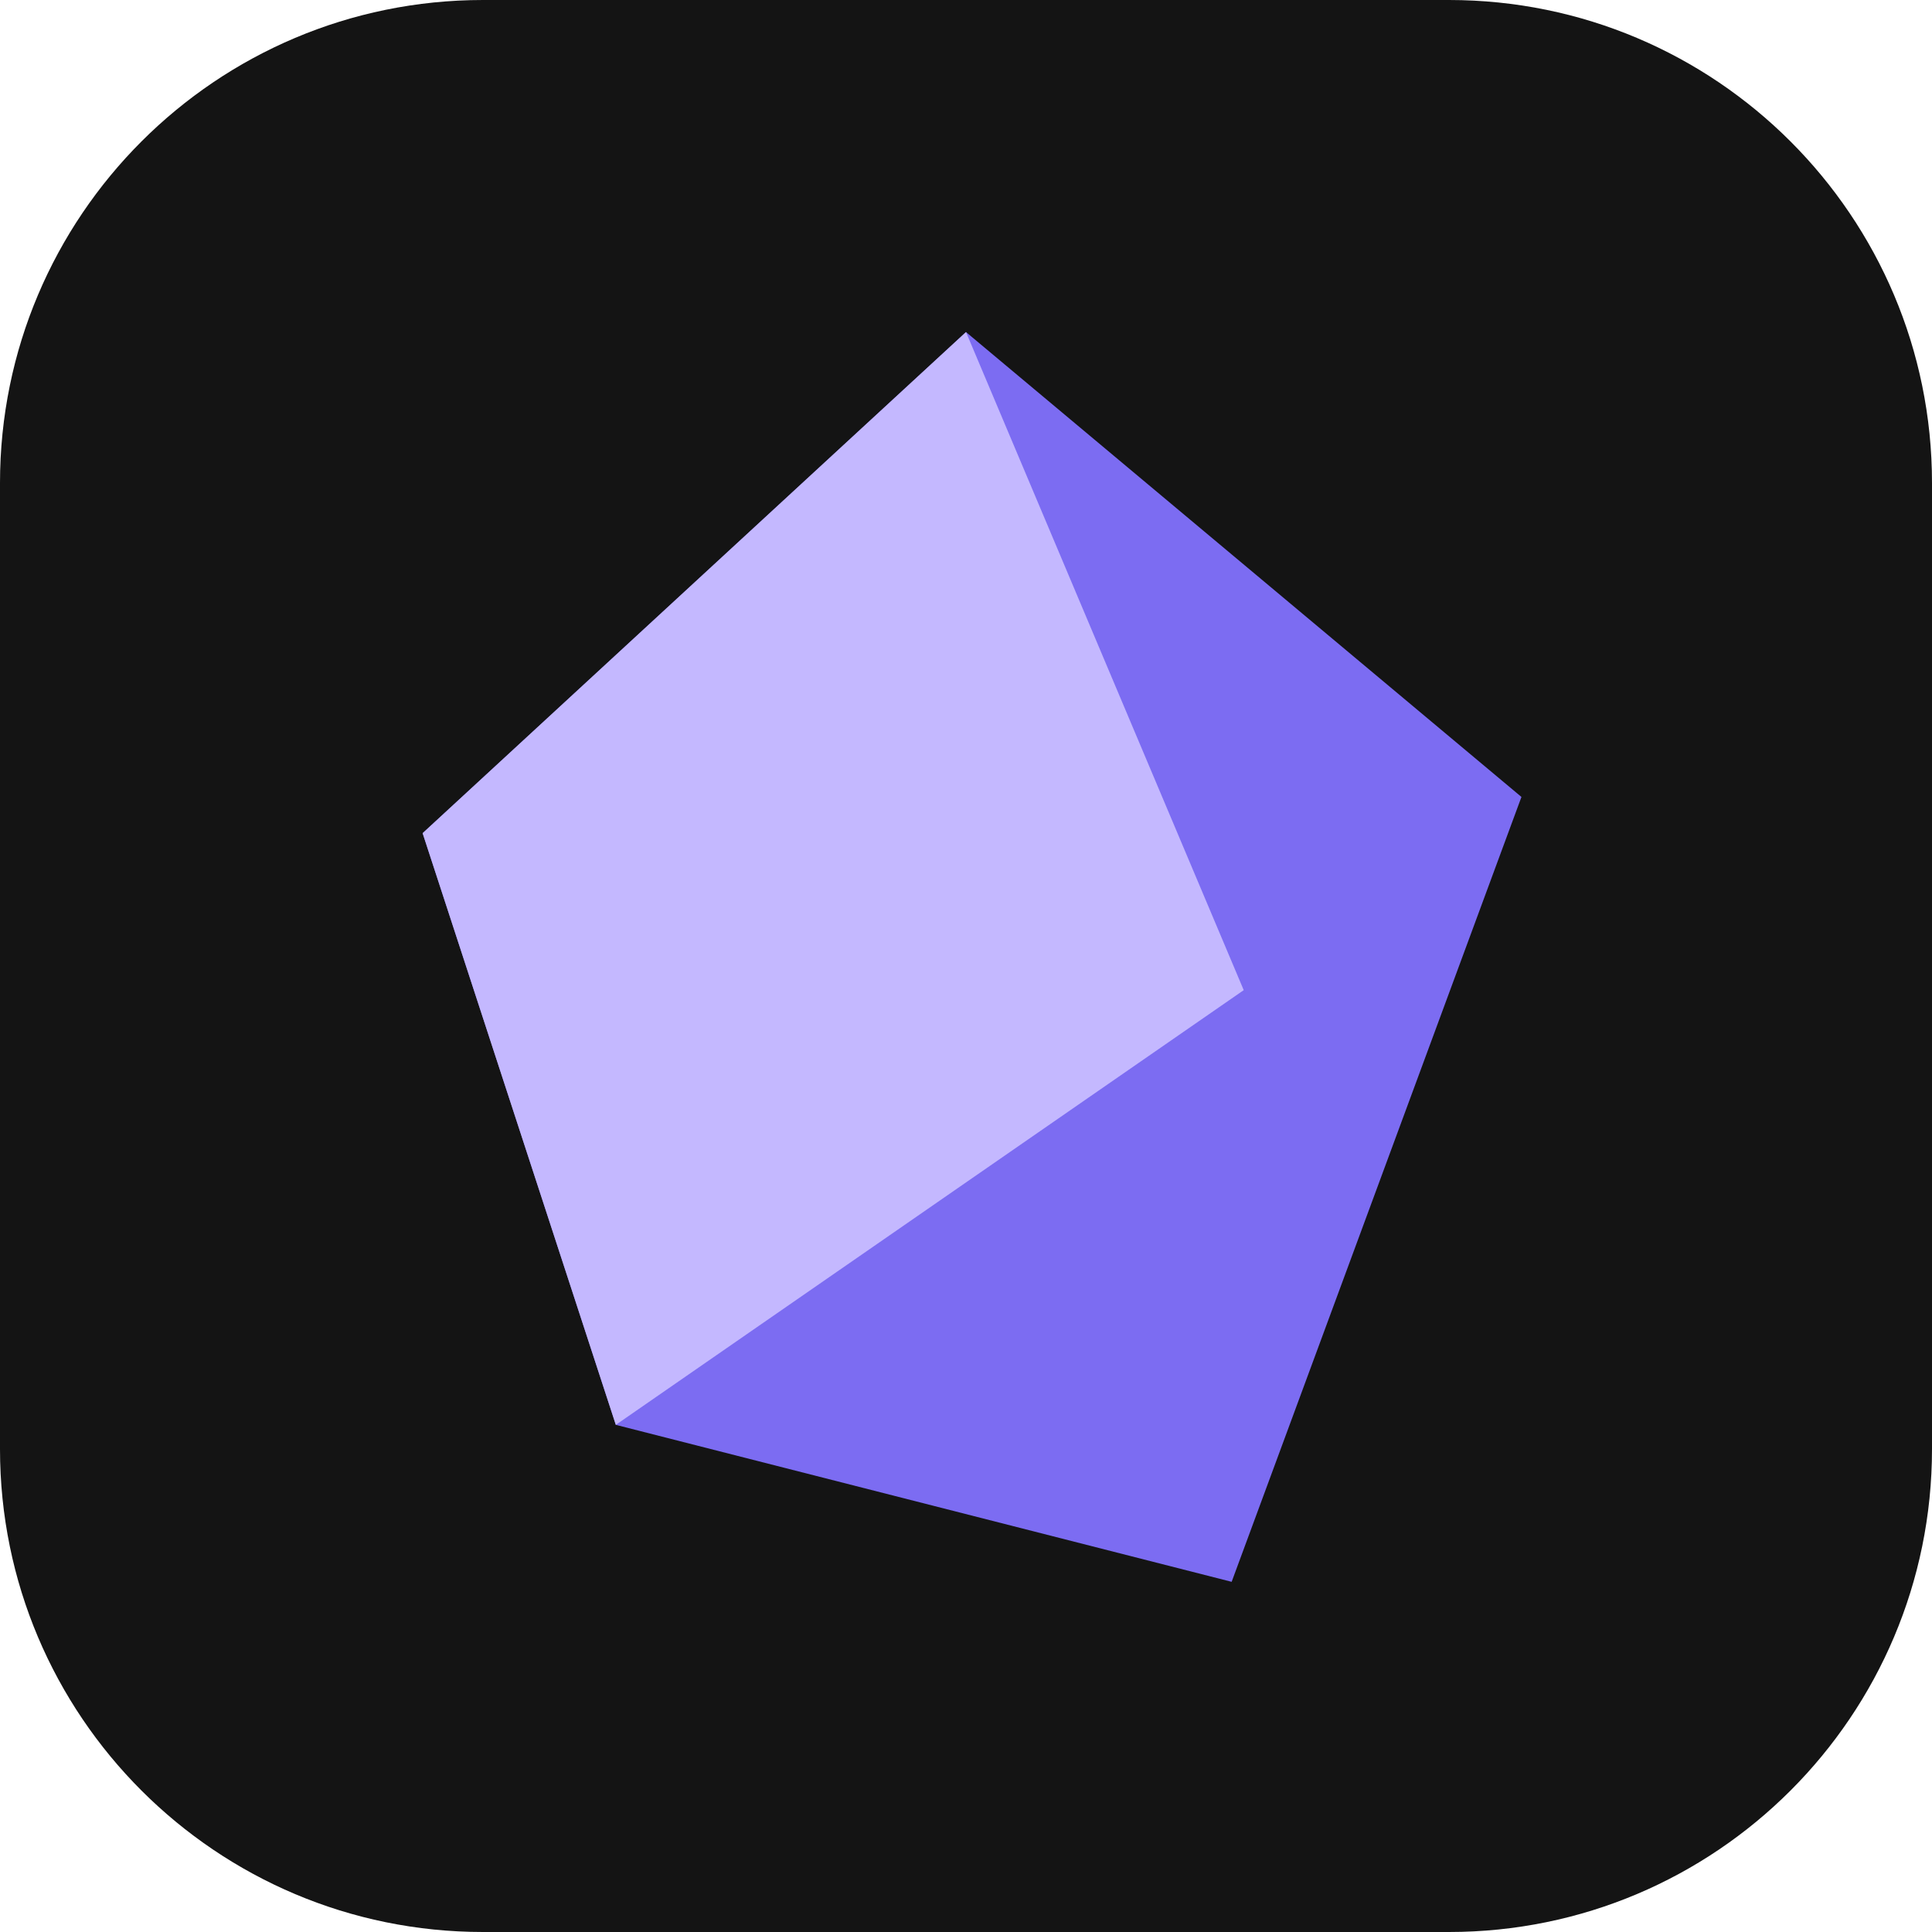
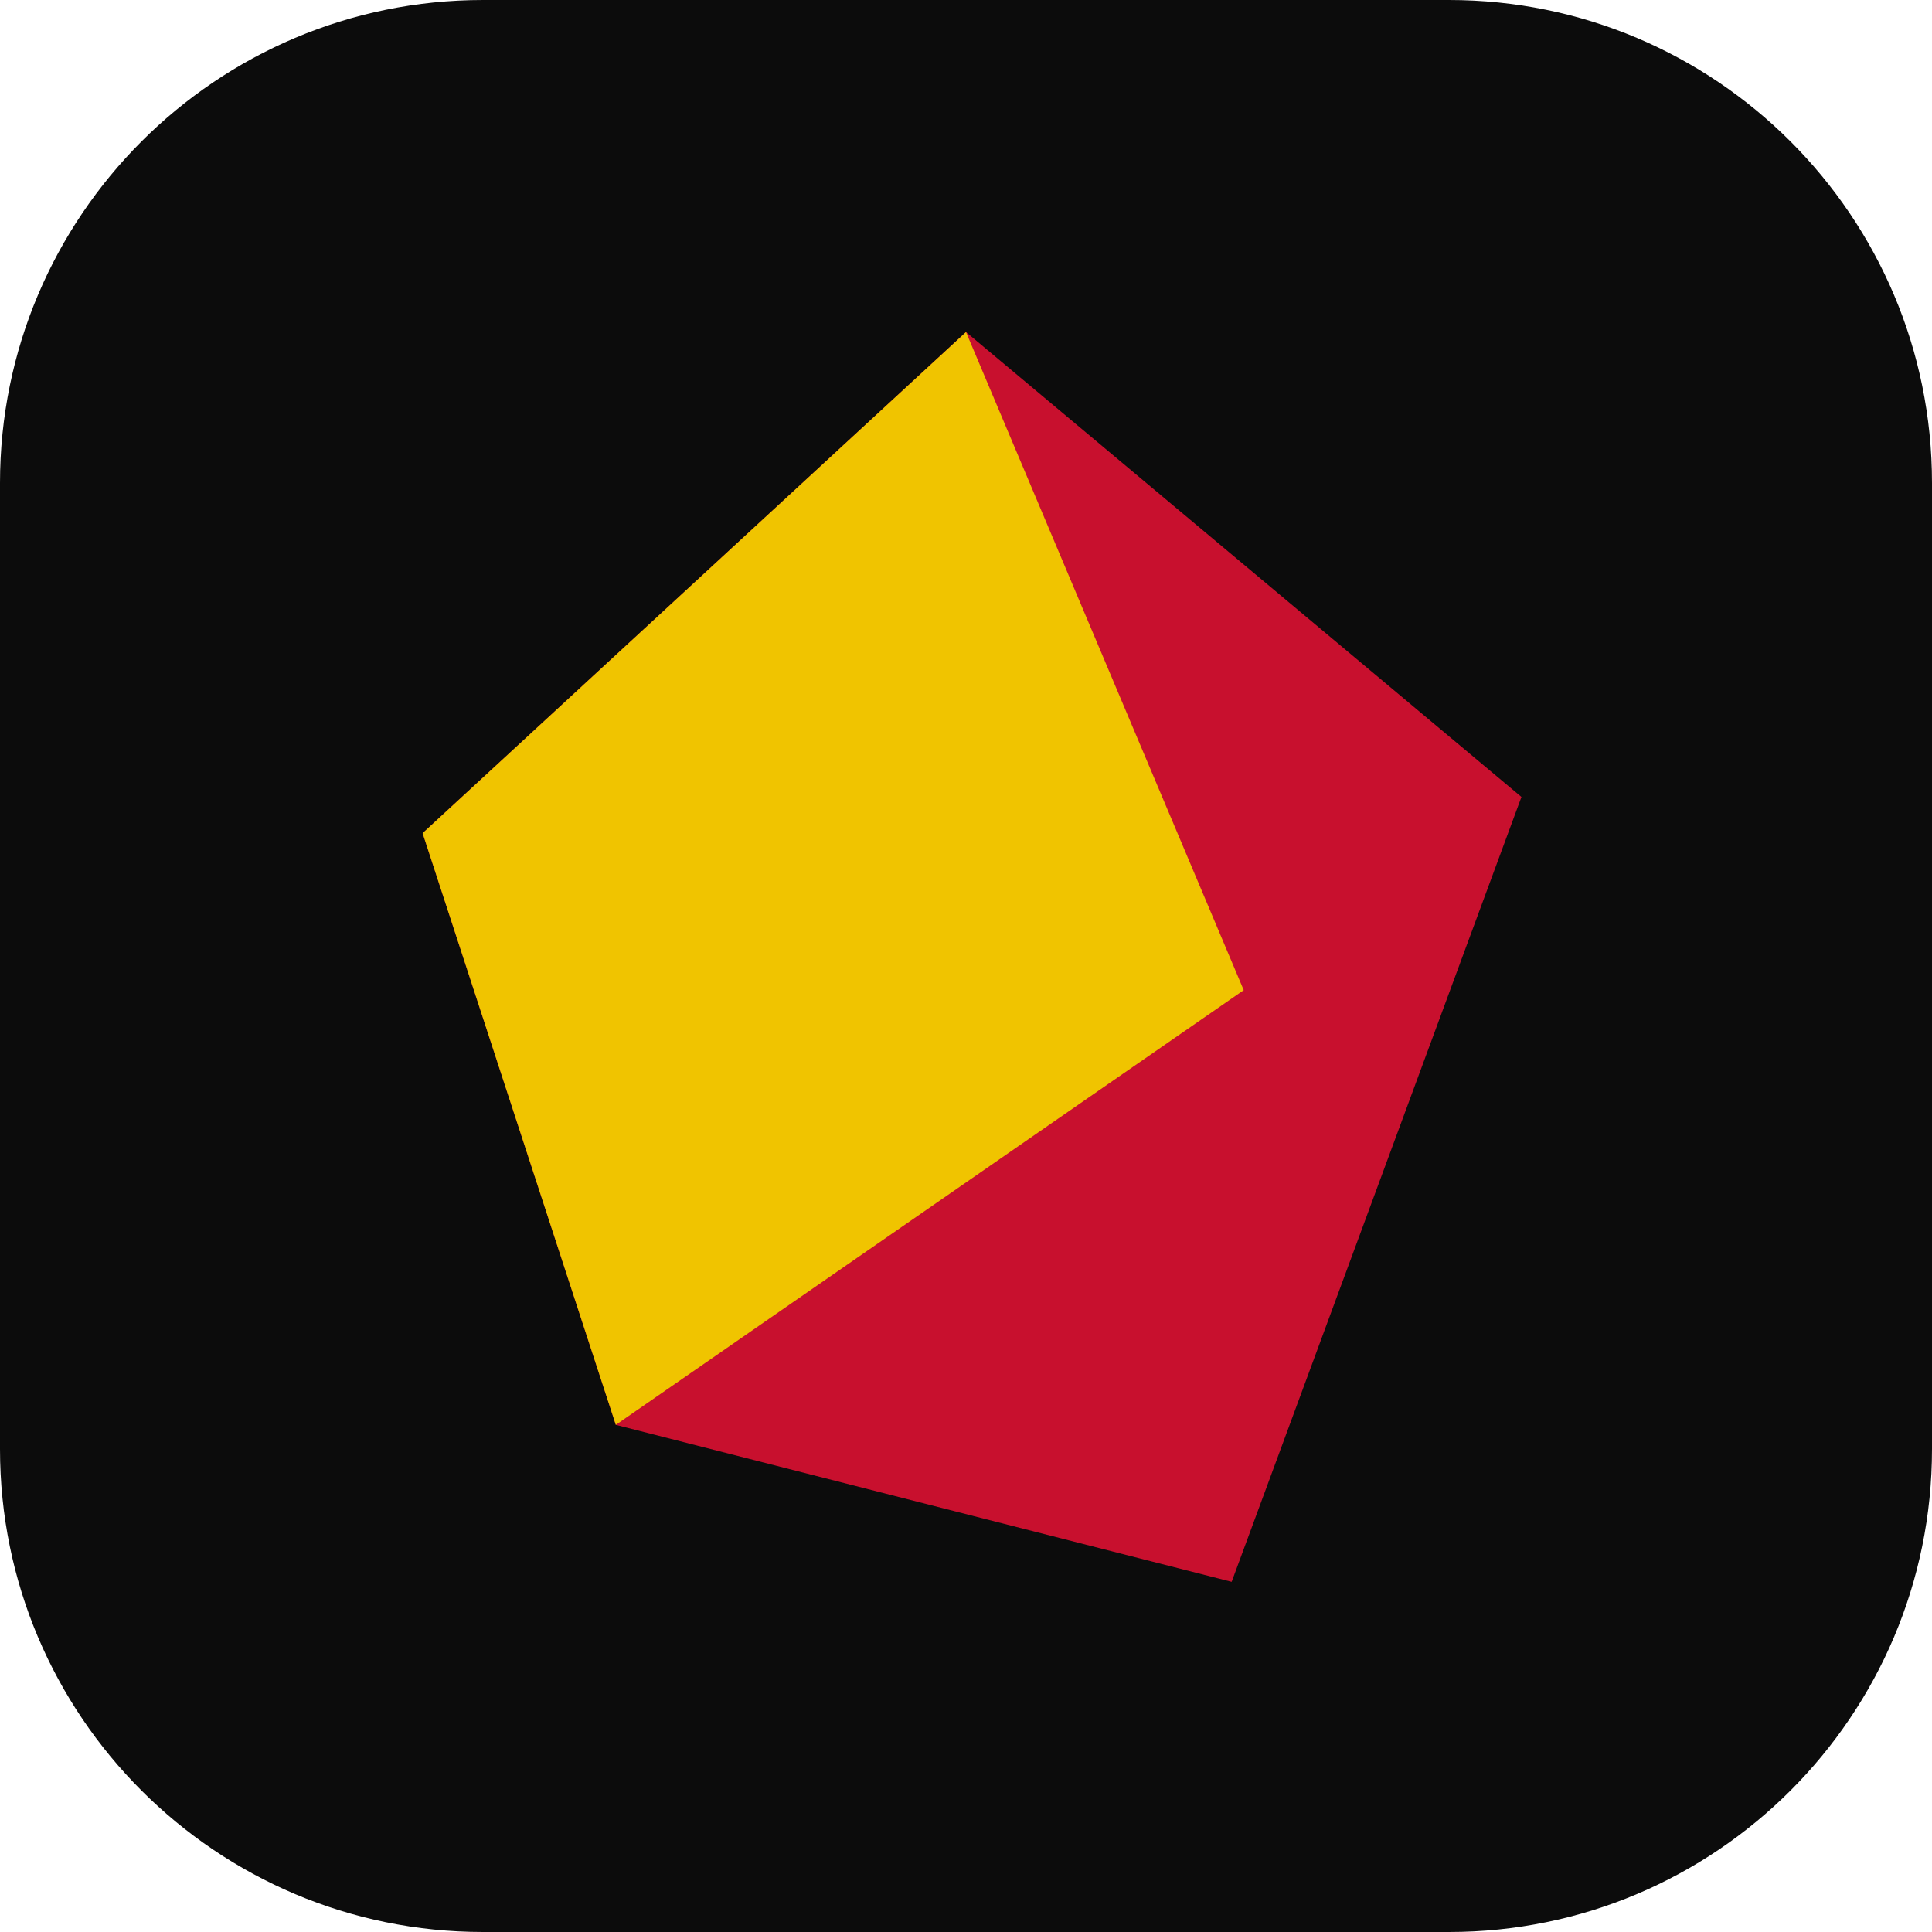
<svg xmlns="http://www.w3.org/2000/svg" viewBox="0 0 32 32">
-   <rect width="32" height="32" rx="8" fill="#141414" />
-   <path d="M16 5.5 25.2 13.2 20.4 26.2 10.2 23.6 7 13.8Z" fill="#7c6cf2" />
-   <path d="M16 5.5 20.6 16.4 10.2 23.6 7 13.8Z" fill="#c4b8ff" />
+   <rect width="32" height="32" rx="8" fill="#0c0c0c" />
+   <path d="M16 5.5 25.2 13.2 20.4 26.2 10.2 23.6 7 13.8Z" fill="#c8102e" />
+   <path d="M16 5.5 20.6 16.4 10.2 23.6 7 13.8Z" fill="#f0c400" />
</svg>
